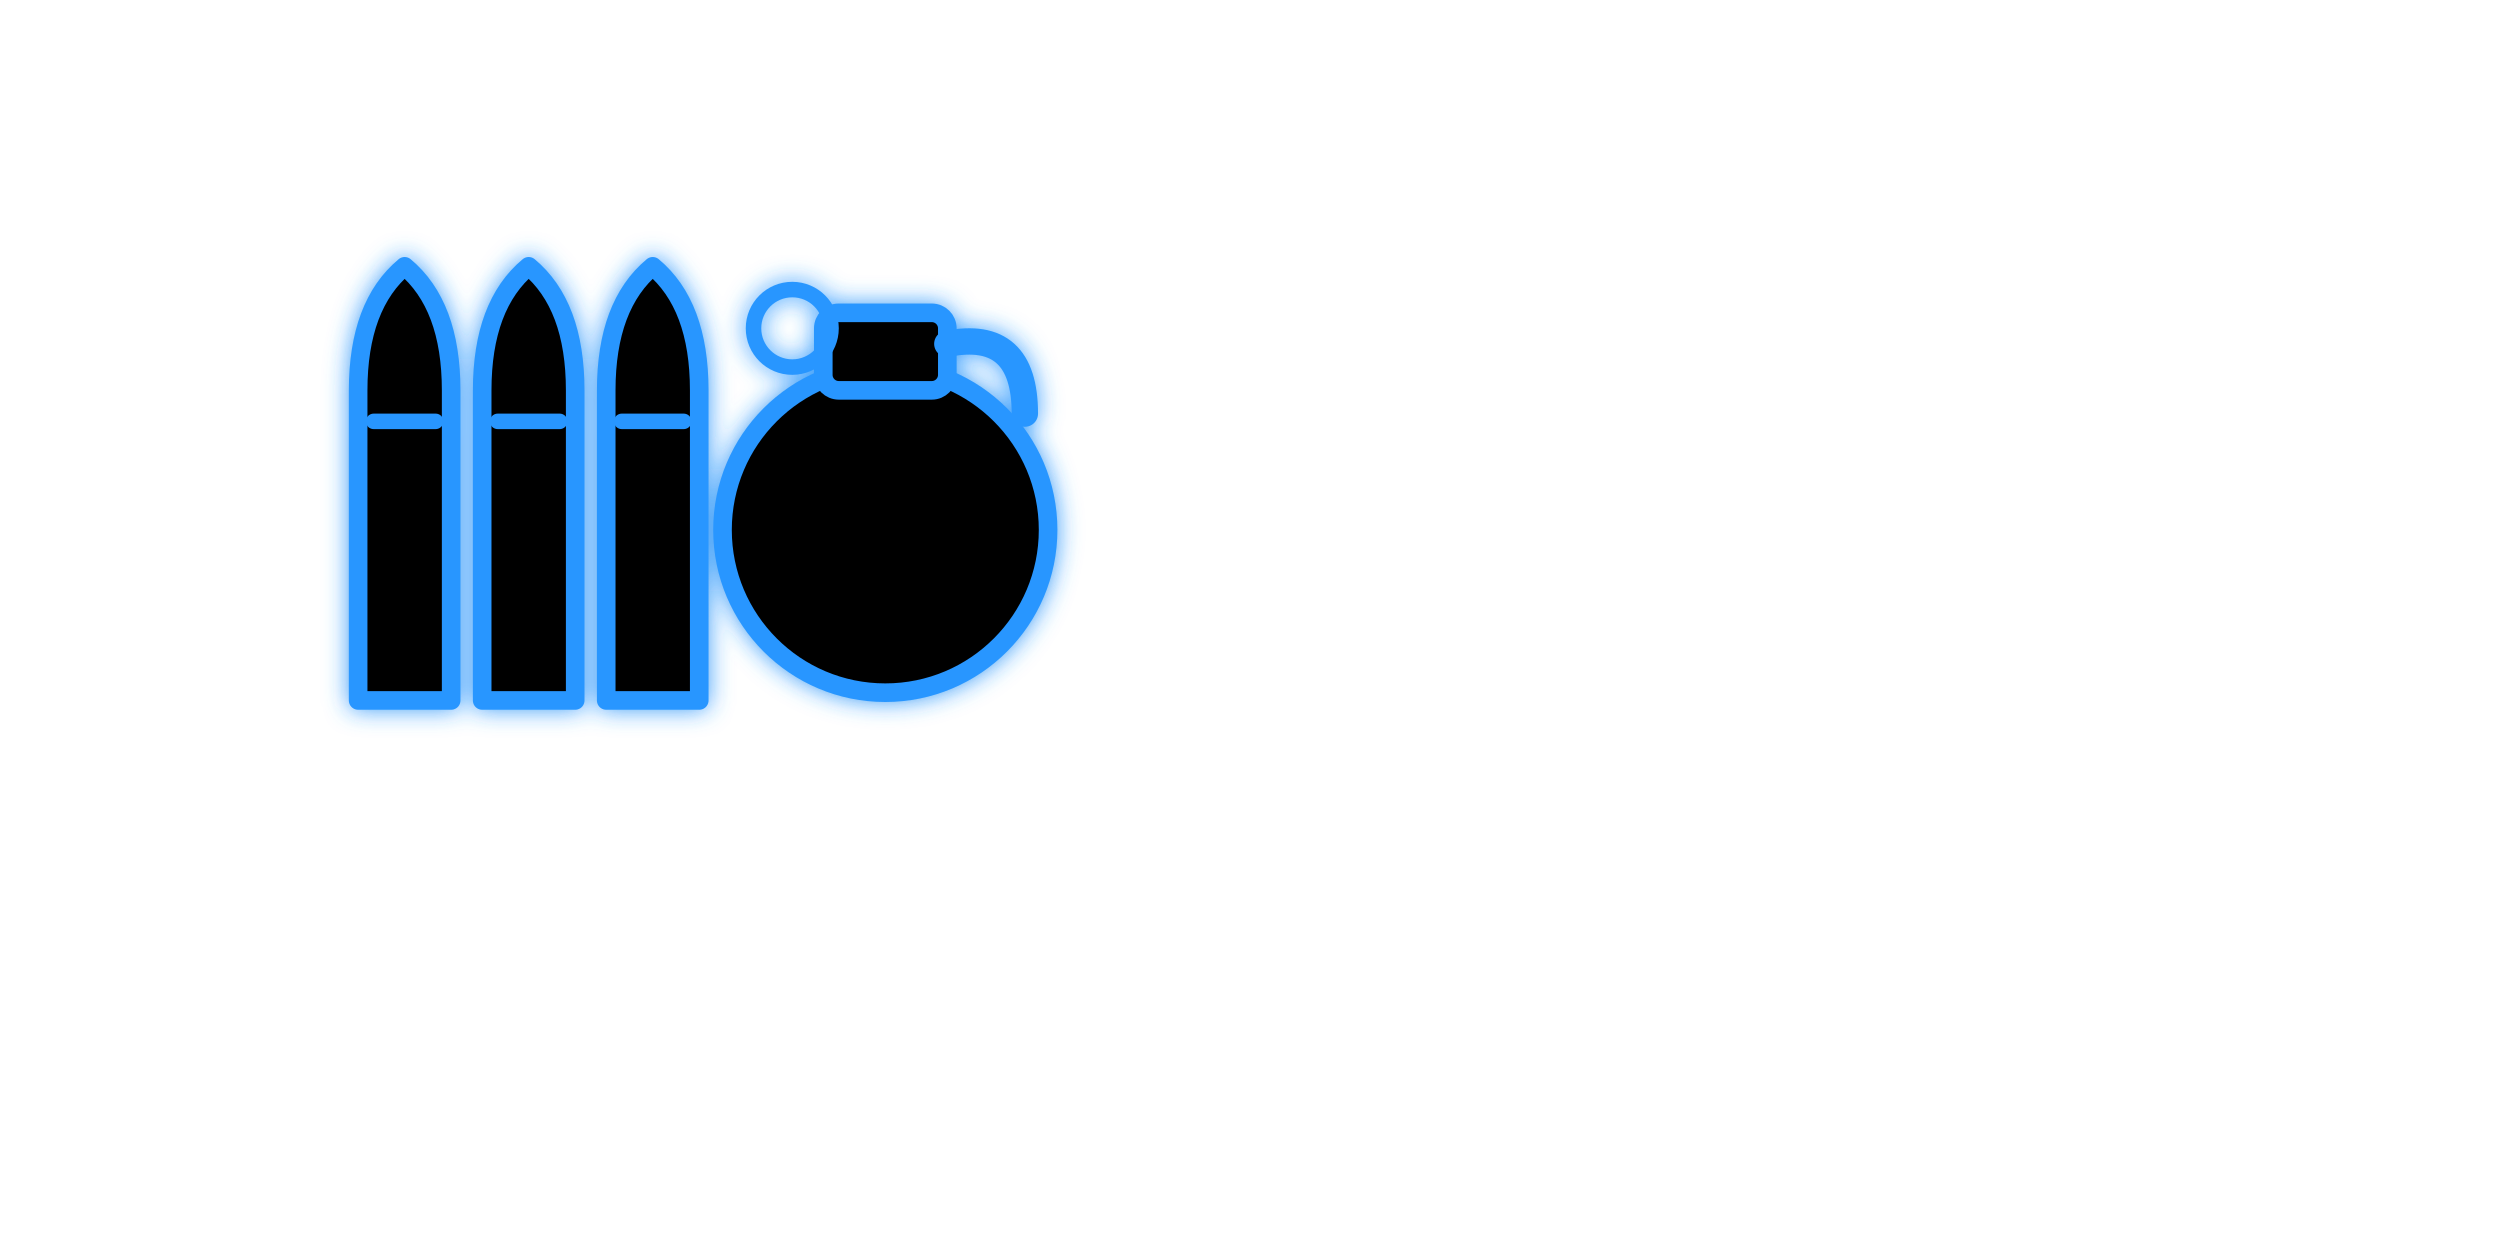
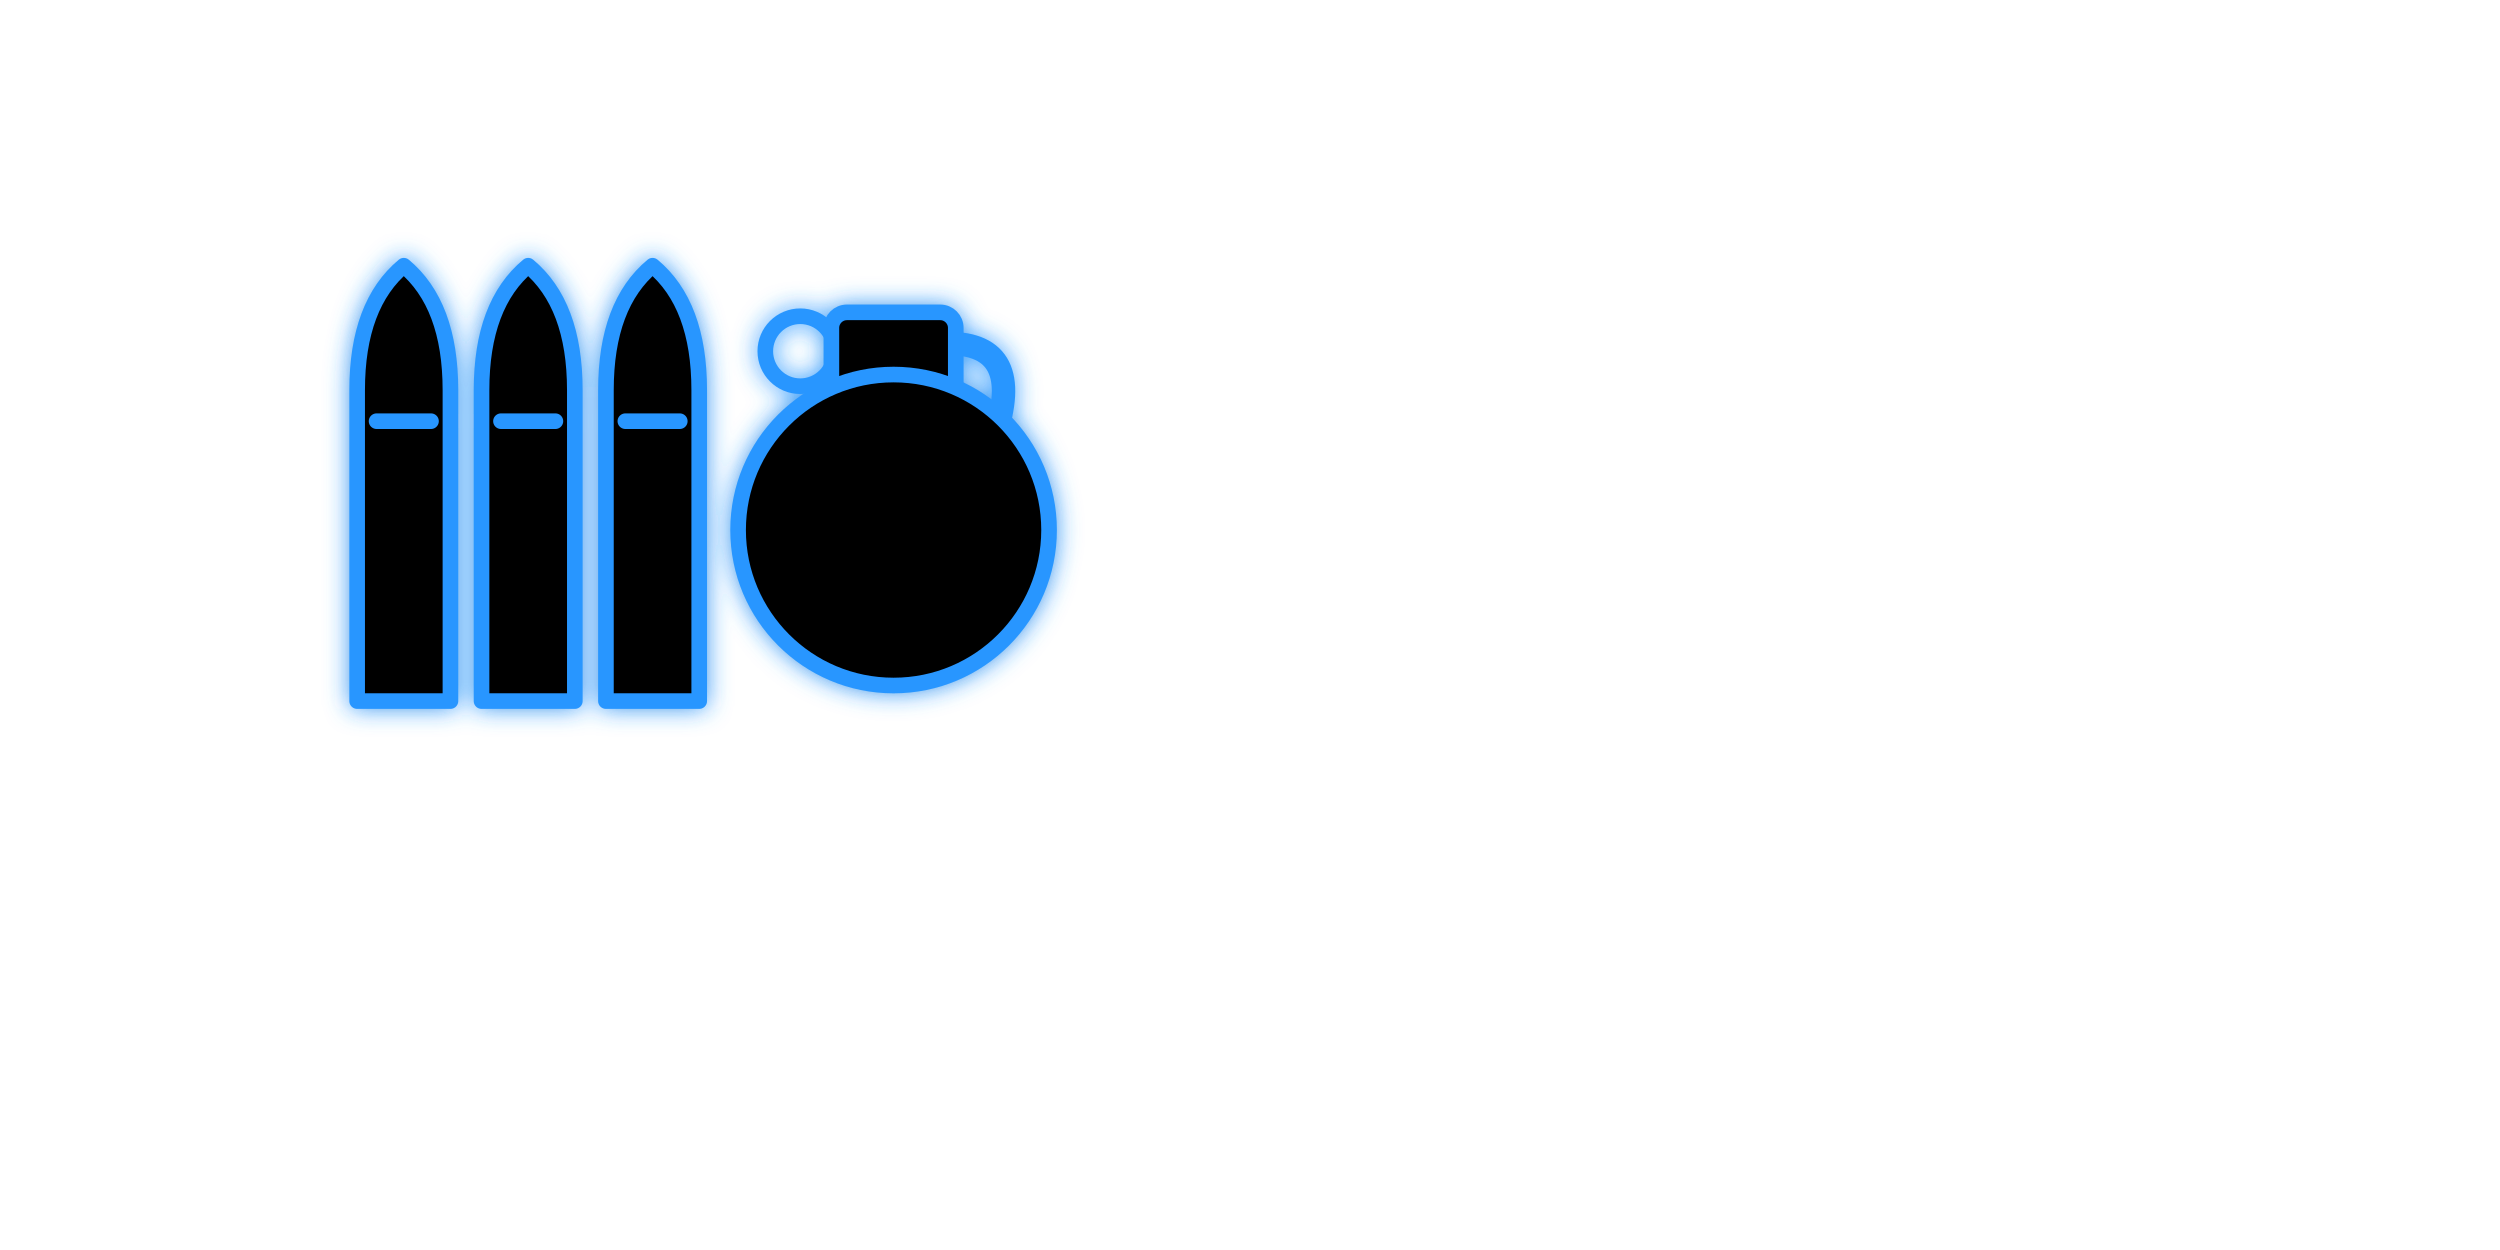
<svg xmlns="http://www.w3.org/2000/svg" width="512" height="256" viewBox="0 0 512 256">
  <style>
- .b { fill:#000; stroke:#2896FF; stroke-width:2.4; stroke-linejoin:round }
- .l { fill:none; stroke:#2896FF; stroke-width:2; stroke-linecap:round; stroke-linejoin:round }
- .w { fill:none; stroke:#2896FF; stroke-width:3.4; stroke-linecap:round; stroke-linejoin:round }
- .arc { fill:none; stroke:#2896FF; stroke-width:6 }
+ .b { fill:#000; stroke:#2896FF; stroke-width:2.010; stroke-linejoin:round }
+ .l { fill:none; stroke:#2896FF; stroke-width:2.010; stroke-linecap:round; stroke-linejoin:round }
+ .w { fill:none; stroke:#2896FF; stroke-width:3.015; stroke-linecap:round; stroke-linejoin:round }
+ .e { fill:none; stroke:#2896FF; stroke-width:2.010; stroke-linejoin:round }
+ .arc { fill:none; stroke:#2896FF; stroke-width:5.024 }
.f { fill:#2896FF; stroke:none }
.red { stroke:#FF3A3A }
</style>
  <defs>
    <filter id="glow" x="-20%" y="-20%" width="140%" height="140%">
      <feGaussianBlur stdDeviation="1.51" />
    </filter>
  </defs>
-   <g transform="translate(63.82 6.91) scale(1.5877)">
+   <g transform="translate(63.59 6.65) scale(1.5922)">
    <g filter="url(#glow)" opacity="0.9">
      <path d="M6,86 V46 Q6,35 12.0,30 Q18,35 18,46 V86 Z" class="b" />
-       <line x1="8" y1="50" x2="16" y2="50" class="l" />
+       <line x1="8.5" y1="50" x2="15.5" y2="50" class="l" />
      <path d="M22,86 V46 Q22,35 28.0,30 Q34,35 34,46 V86 Z" class="b" />
-       <line x1="24" y1="50" x2="32" y2="50" class="l" />
+       <line x1="24.5" y1="50" x2="31.5" y2="50" class="l" />
      <path d="M38,86 V46 Q38,35 44.0,30 Q50,35 50,46 V86 Z" class="b" />
-       <line x1="40" y1="50" x2="48" y2="50" class="l" />
-       <circle cx="74" cy="64" r="21" class="b" />
-       <rect x="66" y="36" width="16" height="10" rx="2" class="b" />
-       <path d="M82,40 q10,-2 10,9" class="w" />
-       <circle cx="62" cy="38" r="5" class="l" />
+       <line x1="40.5" y1="50" x2="47.5" y2="50" class="l" />
+       <circle cx="63" cy="41" r="4.5" class="l" />
+       <path d="M82,40 Q92,40 88,52" class="w" />
+       <rect x="67" y="36" width="16" height="11" rx="2" class="b" />
+       <circle cx="75" cy="64" r="20" class="b" />
    </g>
    <path d="M6,86 V46 Q6,35 12.0,30 Q18,35 18,46 V86 Z" class="b" />
-     <line x1="8" y1="50" x2="16" y2="50" class="l" />
+     <line x1="8.5" y1="50" x2="15.5" y2="50" class="l" />
    <path d="M22,86 V46 Q22,35 28.0,30 Q34,35 34,46 V86 Z" class="b" />
-     <line x1="24" y1="50" x2="32" y2="50" class="l" />
+     <line x1="24.5" y1="50" x2="31.5" y2="50" class="l" />
    <path d="M38,86 V46 Q38,35 44.0,30 Q50,35 50,46 V86 Z" class="b" />
-     <line x1="40" y1="50" x2="48" y2="50" class="l" />
-     <circle cx="74" cy="64" r="21" class="b" />
-     <rect x="66" y="36" width="16" height="10" rx="2" class="b" />
-     <path d="M82,40 q10,-2 10,9" class="w" />
-     <circle cx="62" cy="38" r="5" class="l" />
+     <line x1="40.5" y1="50" x2="47.5" y2="50" class="l" />
+     <circle cx="63" cy="41" r="4.5" class="l" />
+     <path d="M82,40 Q92,40 88,52" class="w" />
+     <rect x="67" y="36" width="16" height="11" rx="2" class="b" />
+     <circle cx="75" cy="64" r="20" class="b" />
  </g>
</svg>
